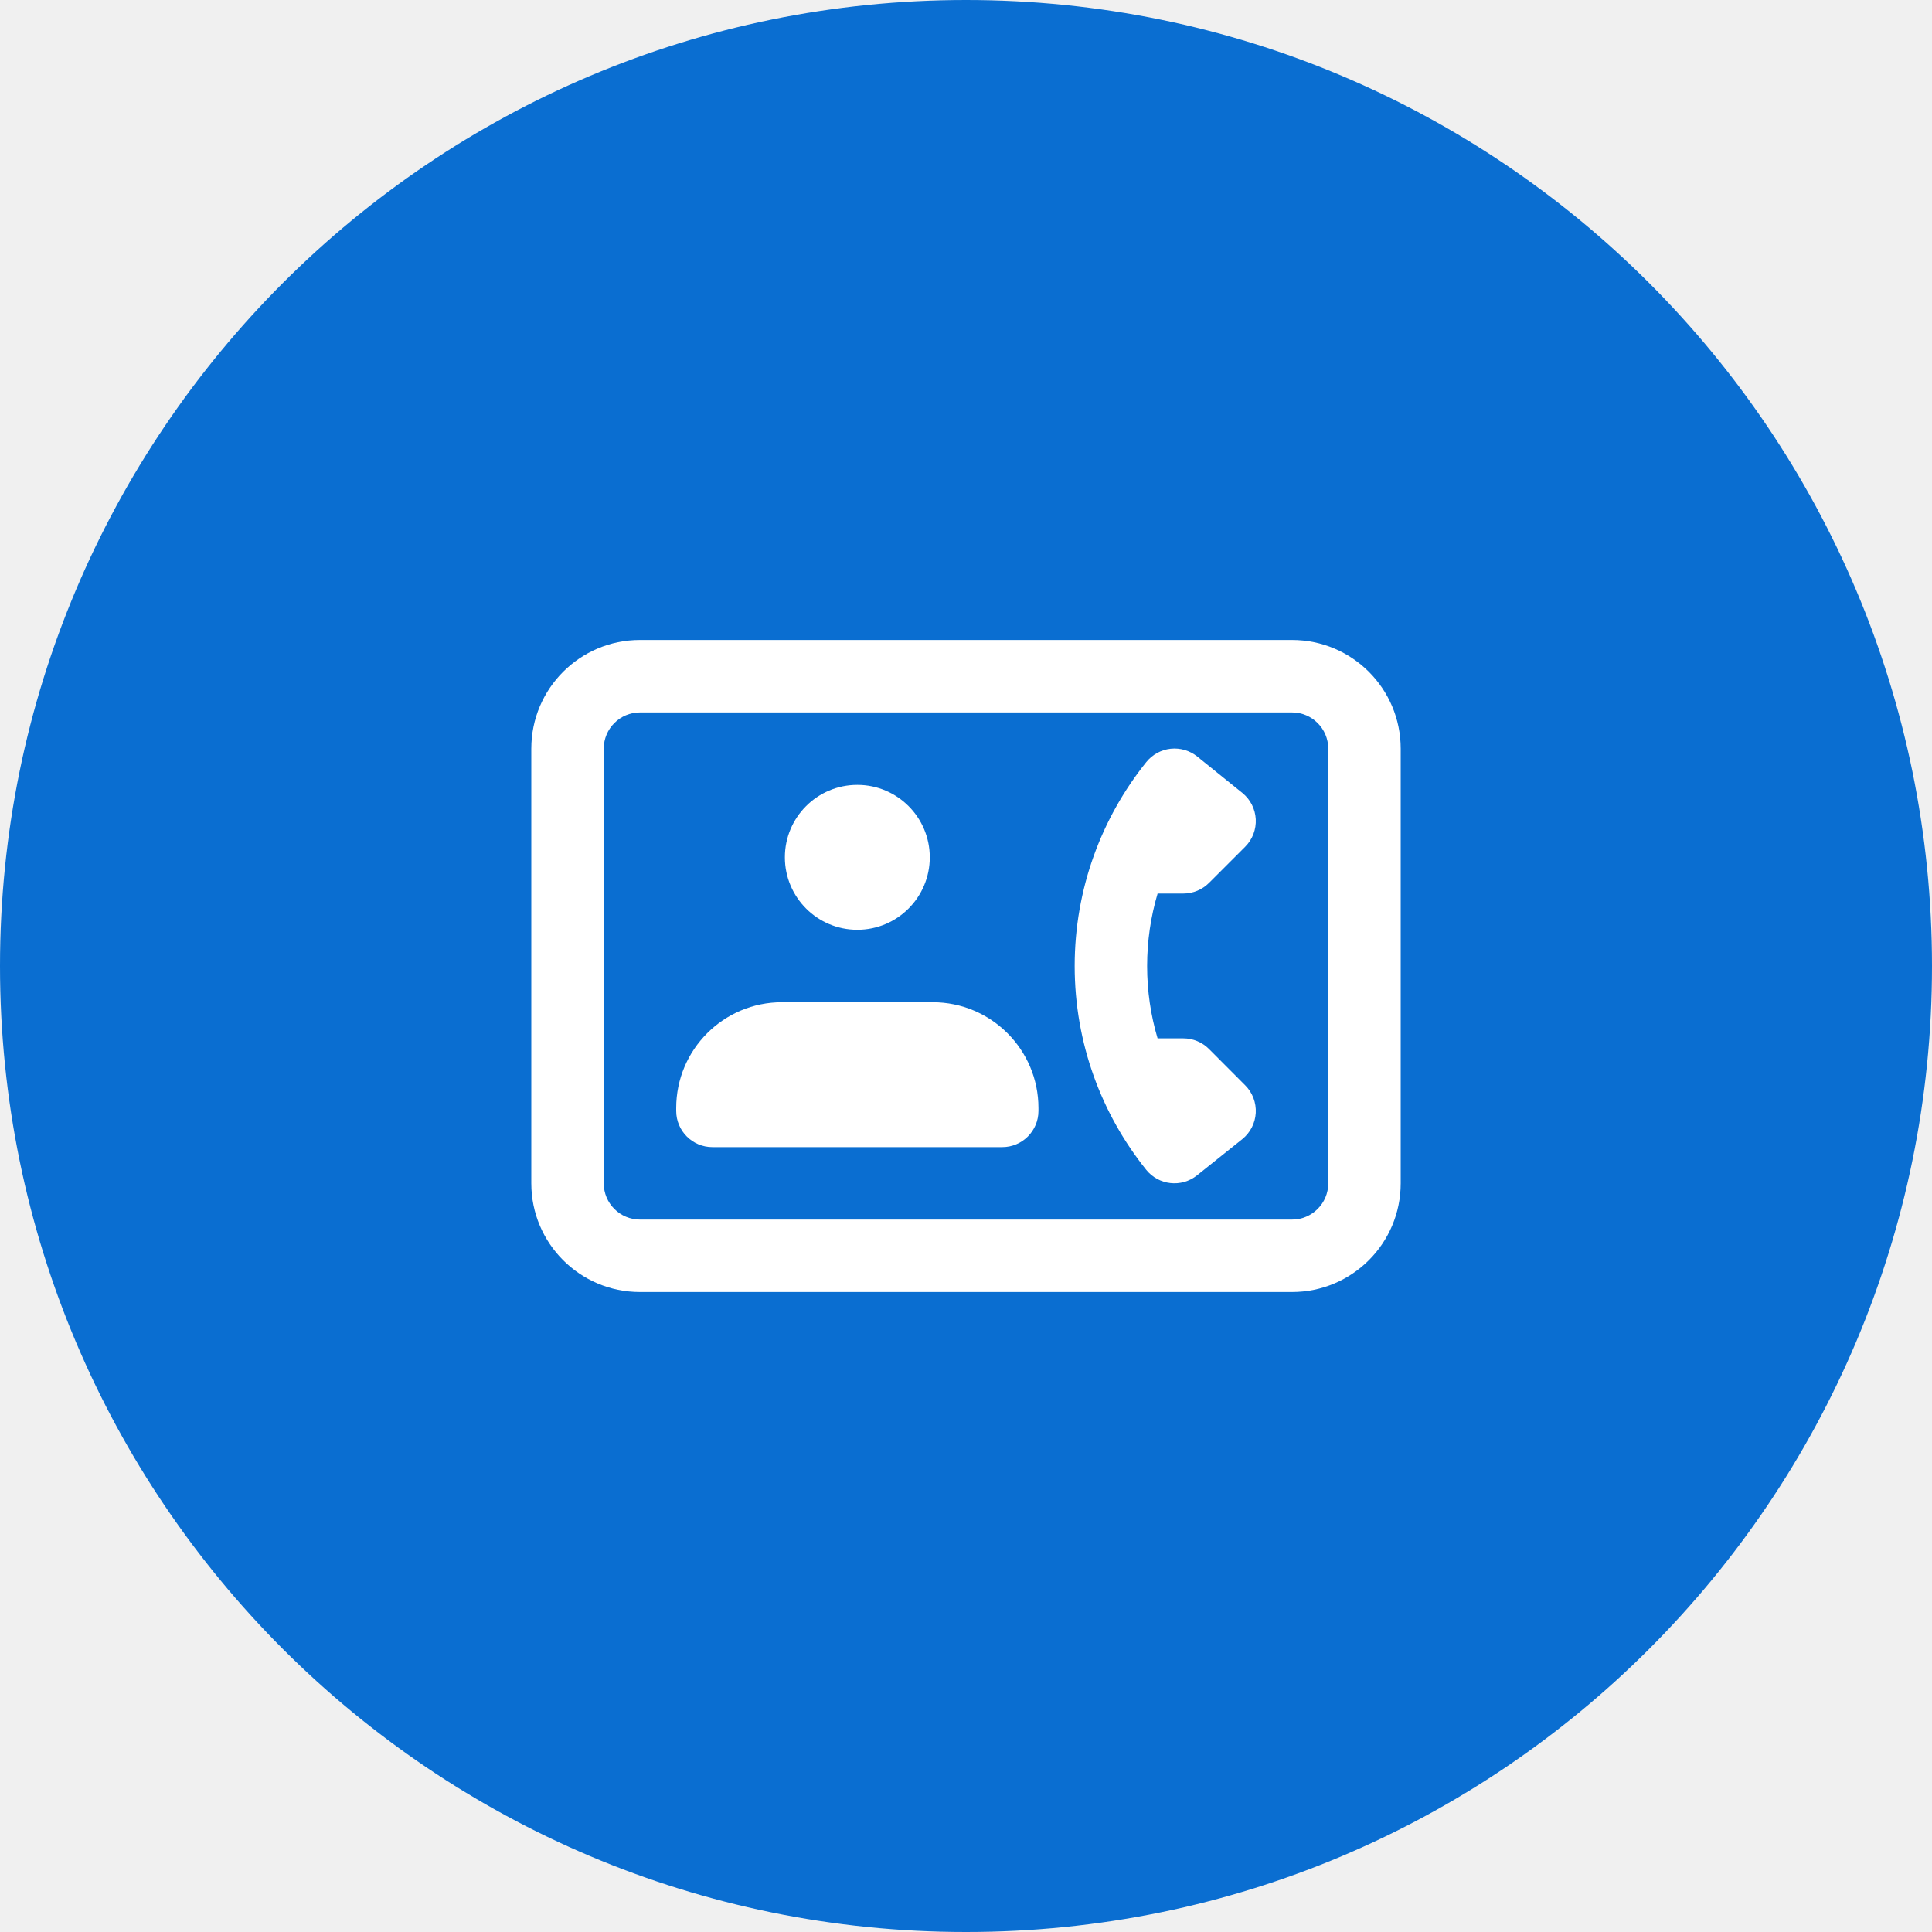
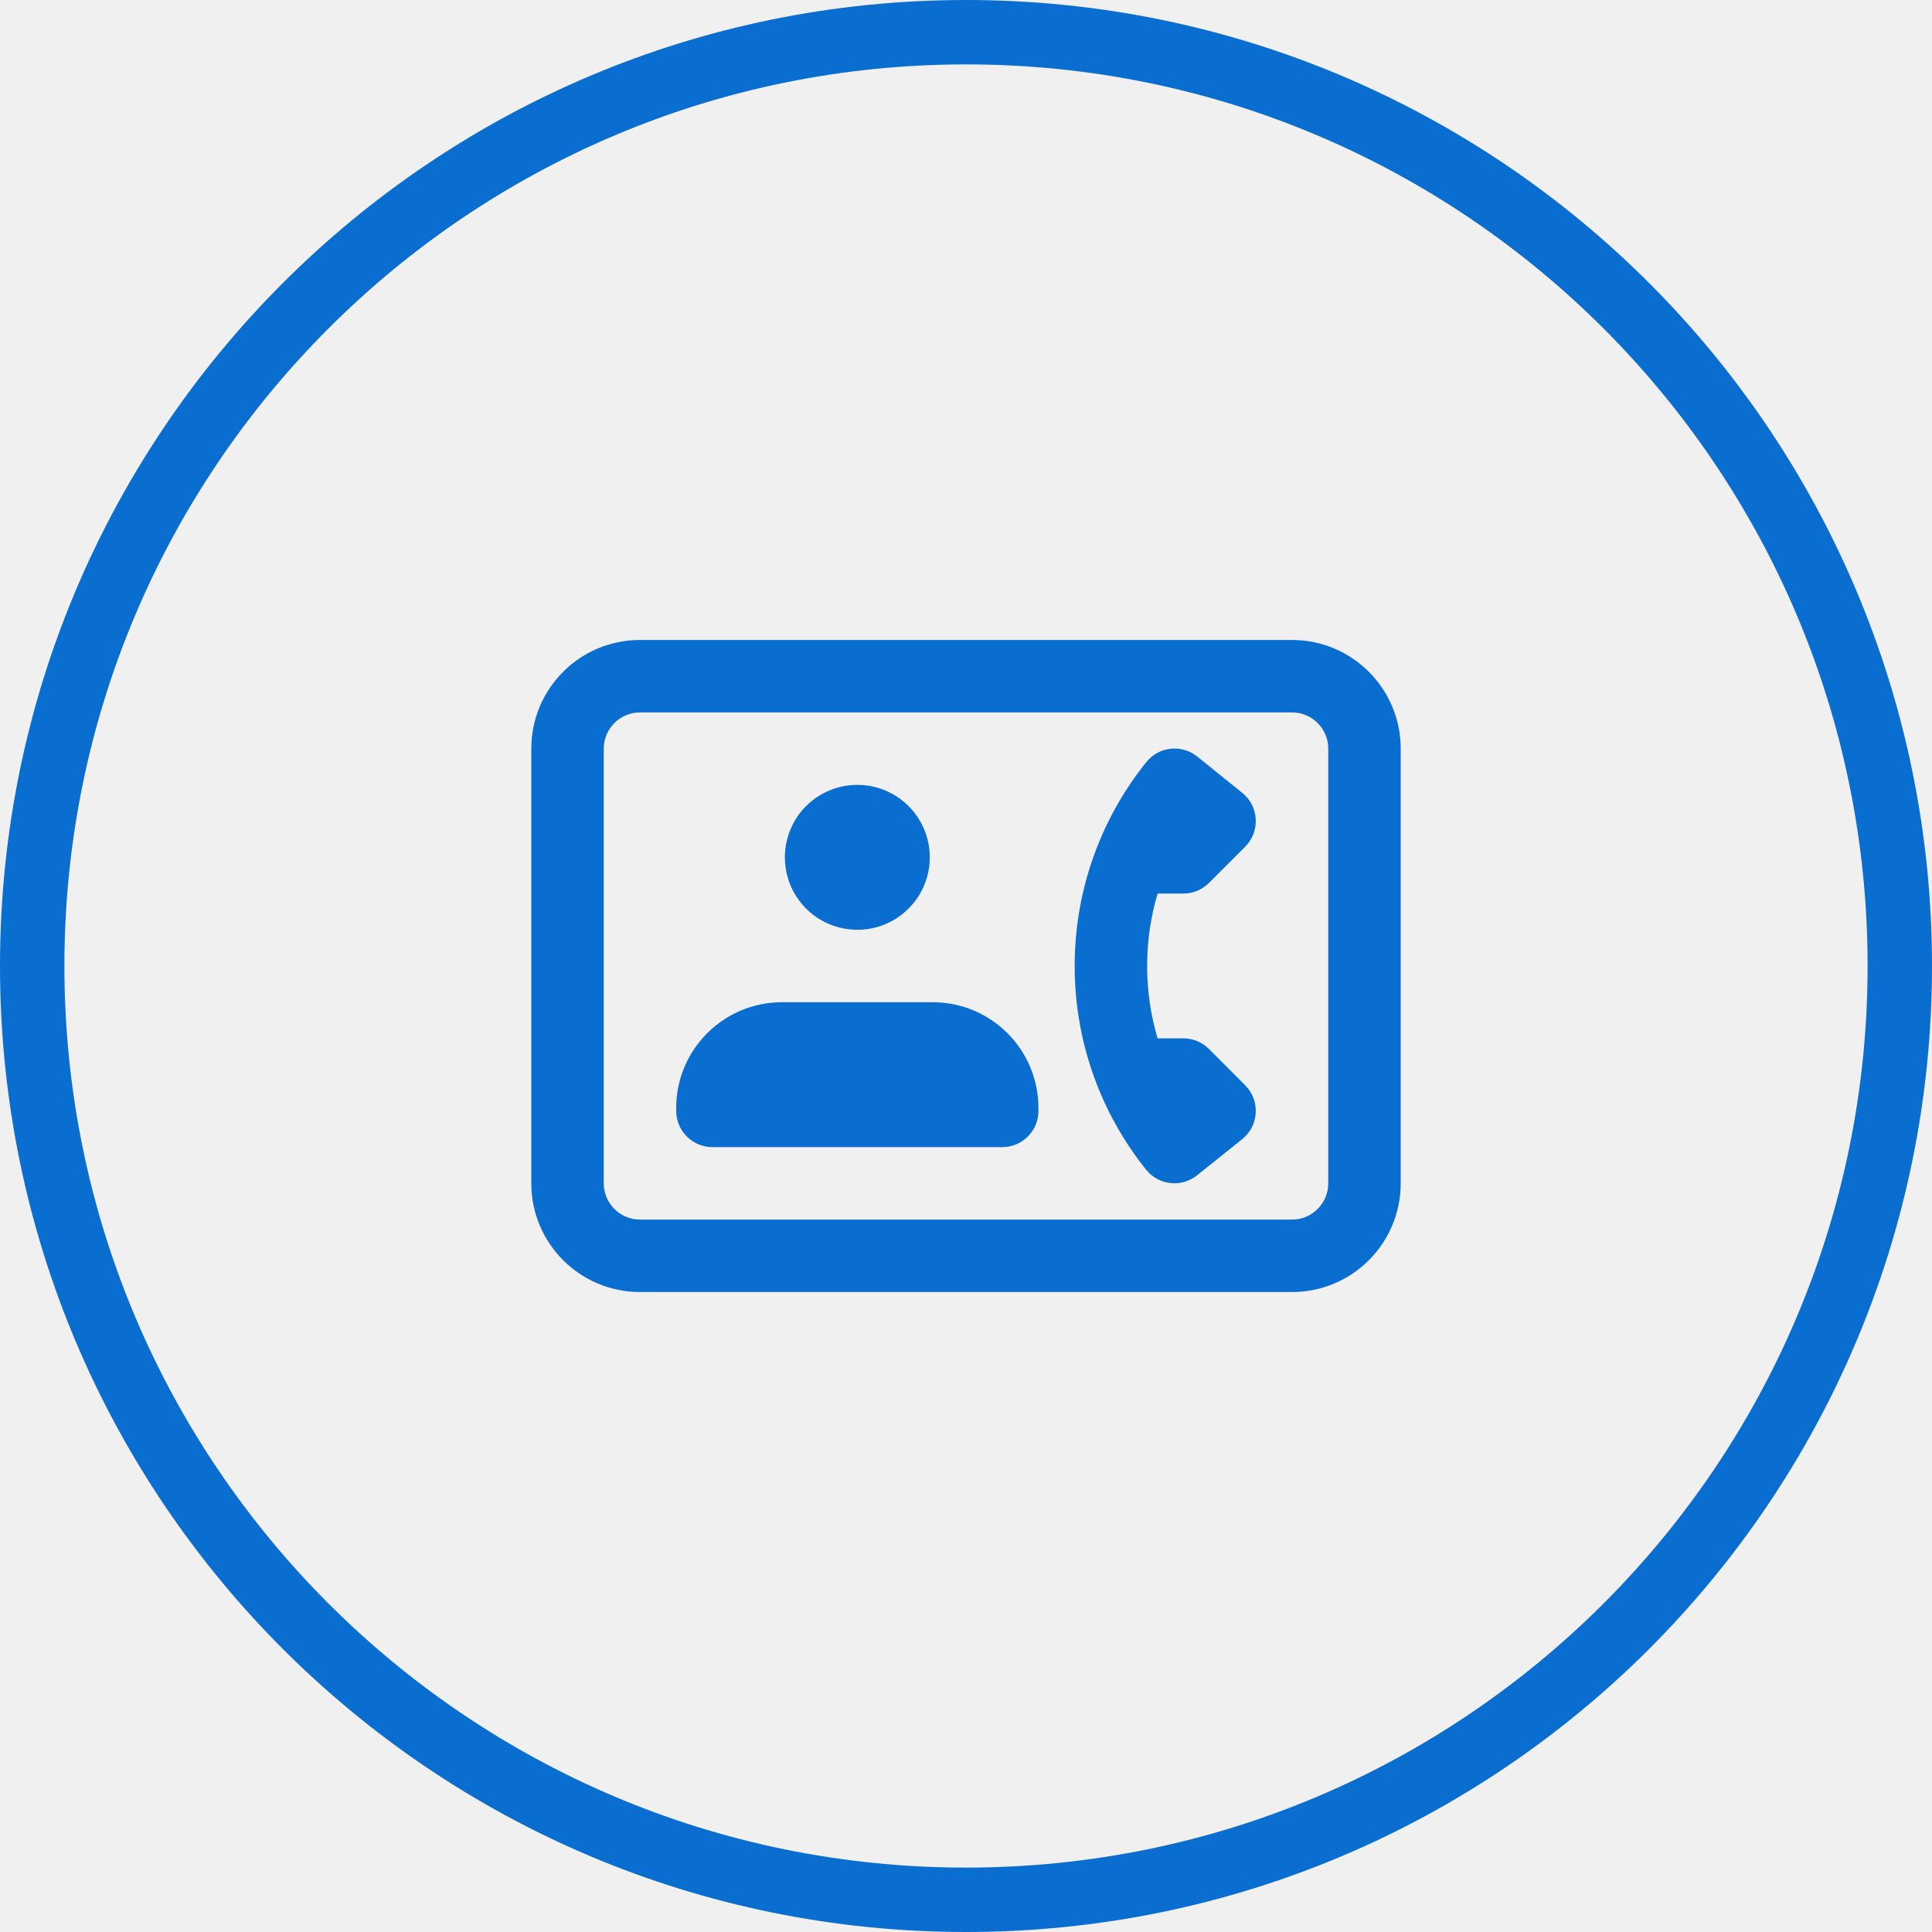
- <svg xmlns="http://www.w3.org/2000/svg" width="80" height="80" viewBox="0 0 80 80" fill="none">
-   <circle cx="40" cy="40" r="40" fill="#0A6ED1" />
-   <path fill-rule="evenodd" clip-rule="evenodd" d="M26.5 29.5C25.672 29.5 25 30.172 25 31V49C25 49.828 25.672 50.5 26.5 50.5H53.5C54.328 50.5 55 49.828 55 49V31C55 30.172 54.328 29.5 53.5 29.5H26.5ZM22 31C22 28.515 24.015 26.5 26.5 26.5H53.5C55.985 26.5 58 28.515 58 31V49C58 51.485 55.985 53.5 53.5 53.5H26.5C24.015 53.5 22 51.485 22 49V31Z" fill="white" />
-   <path fill-rule="evenodd" clip-rule="evenodd" d="M48.474 31.004C48.87 30.962 49.267 31.078 49.577 31.328L51.442 32.833C51.773 33.1 51.975 33.495 51.998 33.92C52.02 34.345 51.862 34.76 51.561 35.061L50.061 36.561C49.779 36.842 49.398 37 49 37H47.934C47.652 37.95 47.5 38.957 47.5 40C47.5 41.042 47.651 42.047 47.933 42.996H49C49.398 42.996 49.781 43.155 50.062 43.437L51.562 44.941C51.863 45.242 52.021 45.658 51.998 46.084C51.974 46.509 51.77 46.904 51.438 47.171L49.567 48.668C48.921 49.186 47.977 49.082 47.459 48.435C45.608 46.125 44.5 43.19 44.5 40C44.5 36.807 45.611 33.869 47.465 31.557C47.715 31.246 48.078 31.047 48.474 31.004Z" fill="white" />
-   <path fill-rule="evenodd" clip-rule="evenodd" d="M28 45.88C28 43.461 29.961 41.5 32.38 41.5H38.62C41.039 41.5 43 43.461 43 45.88V46C43 46.828 42.328 47.5 41.5 47.5H29.5C28.672 47.5 28 46.828 28 46V45.88Z" fill="white" />
-   <path fill-rule="evenodd" clip-rule="evenodd" d="M35.5 38.5C37.157 38.5 38.5 37.157 38.5 35.5C38.5 33.843 37.157 32.5 35.5 32.5C33.843 32.5 32.5 33.843 32.5 35.5C32.5 37.157 33.843 38.5 35.5 38.5Z" fill="white" />
+ <svg xmlns="http://www.w3.org/2000/svg" width="60" height="60" viewBox="0 0 60 60" fill="none">
+   <circle cx="30" cy="30" r="29" stroke="#0A6ED1" stroke-width="2" />
+   <g clip-path="url(#clip0)">
+     <path fill-rule="evenodd" clip-rule="evenodd" d="M19.875 22.125C19.254 22.125 18.75 22.629 18.75 23.25V36.75C18.75 37.371 19.254 37.875 19.875 37.875H40.125C40.746 37.875 41.25 37.371 41.25 36.75V23.25C41.25 22.629 40.746 22.125 40.125 22.125H19.875ZM16.5 23.25C16.5 21.386 18.011 19.875 19.875 19.875H40.125C41.989 19.875 43.5 21.386 43.5 23.25V36.75C43.5 38.614 41.989 40.125 40.125 40.125H19.875C18.011 40.125 16.5 38.614 16.5 36.75V23.25Z" fill="#0A6ED1" />
+     <path fill-rule="evenodd" clip-rule="evenodd" d="M36.355 23.253C36.653 23.221 36.95 23.308 37.183 23.496L38.581 24.624C38.83 24.825 38.981 25.121 38.998 25.44C39.015 25.759 38.896 26.07 38.67 26.296L37.545 27.421C37.334 27.631 37.048 27.75 36.75 27.75H35.951C35.739 28.463 35.625 29.218 35.625 30C35.625 30.781 35.739 31.535 35.95 32.247H36.75C37.049 32.247 37.335 32.366 37.546 32.578L38.671 33.705C38.897 33.932 39.016 34.243 38.998 34.563C38.98 34.882 38.828 35.178 38.578 35.378L37.175 36.501C36.691 36.889 35.983 36.811 35.594 36.327C34.206 34.594 33.375 32.392 33.375 30C33.375 27.605 34.208 25.401 35.599 23.668C35.786 23.435 36.058 23.285 36.355 23.253Z" fill="#0A6ED1" />
+     <path fill-rule="evenodd" clip-rule="evenodd" d="M21 34.41C21 32.596 22.471 31.125 24.285 31.125H28.965C30.779 31.125 32.25 32.596 32.25 34.41V34.5C32.25 35.121 31.746 35.625 31.125 35.625H22.125C21.504 35.625 21 35.121 21 34.5V34.41Z" fill="#0A6ED1" />
+     <path fill-rule="evenodd" clip-rule="evenodd" d="M26.625 28.875C27.868 28.875 28.875 27.868 28.875 26.625C28.875 25.382 27.868 24.375 26.625 24.375C25.382 24.375 24.375 25.382 24.375 26.625C24.375 27.868 25.382 28.875 26.625 28.875Z" fill="#0A6ED1" />
+   </g>
+   <defs>
+     <clipPath id="clip0">
+       <rect width="27" height="27" fill="white" transform="translate(16.5 16.5)" />
+     </clipPath>
+   </defs>
</svg>
